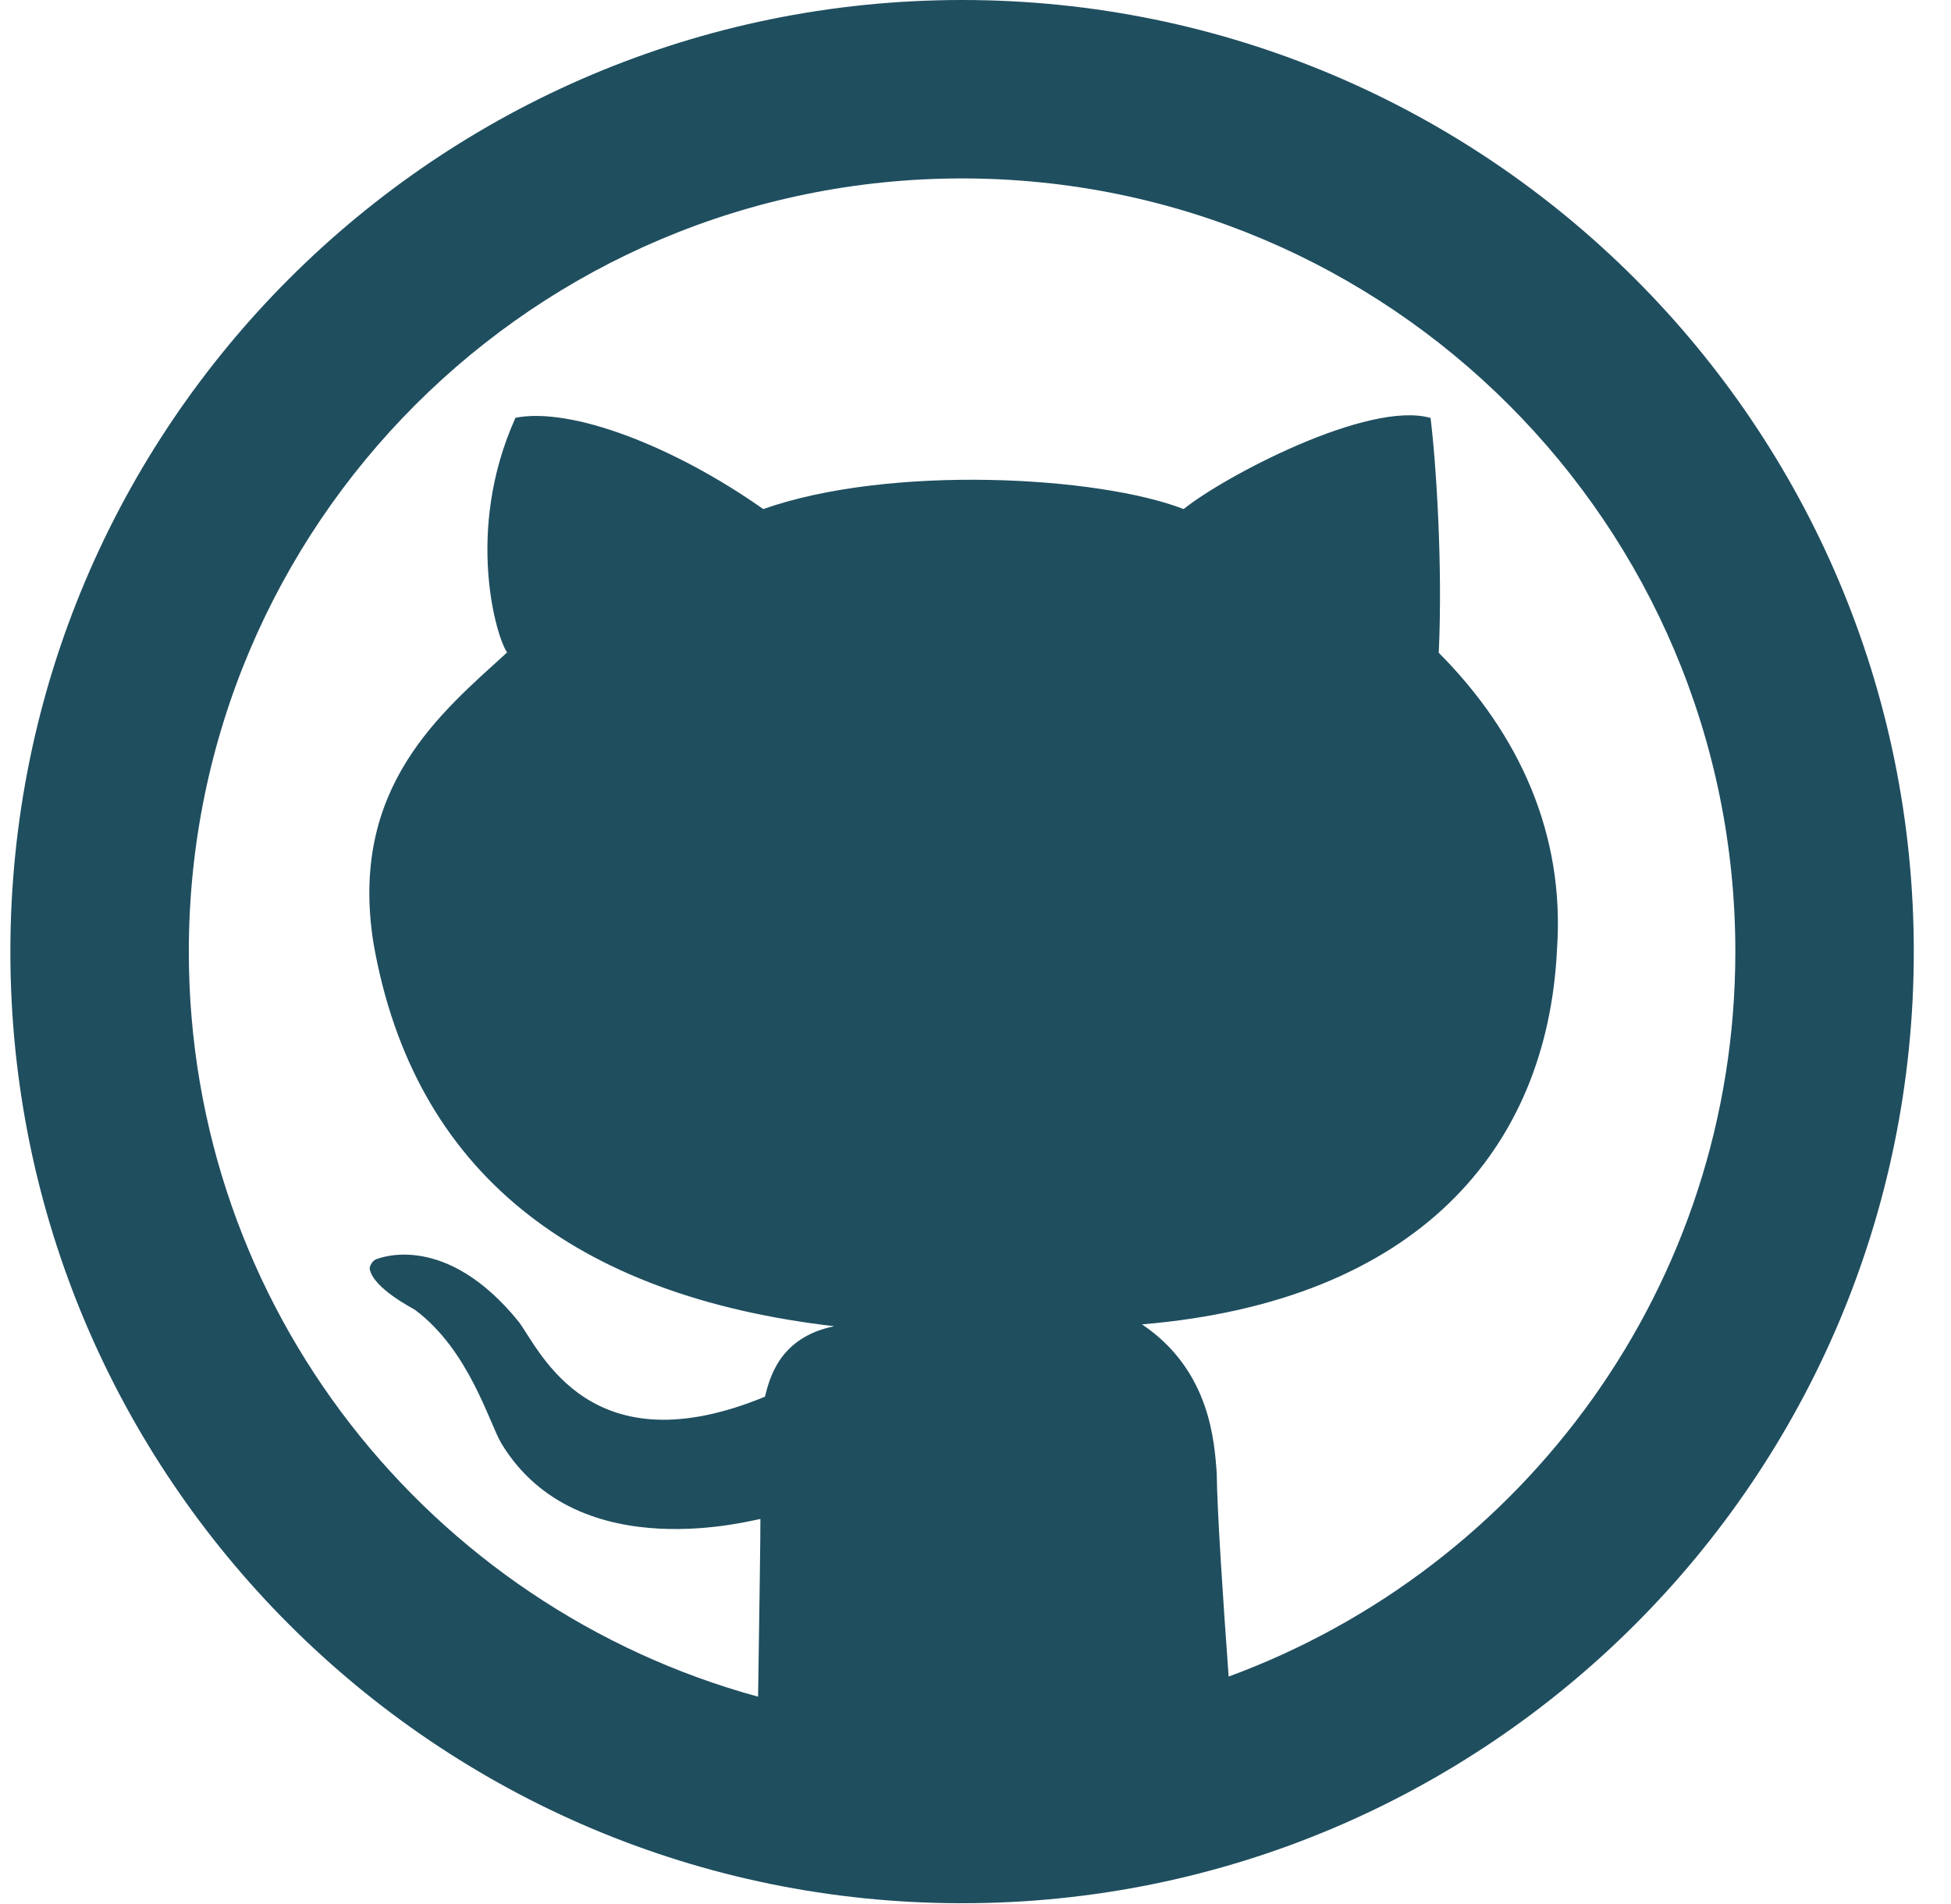
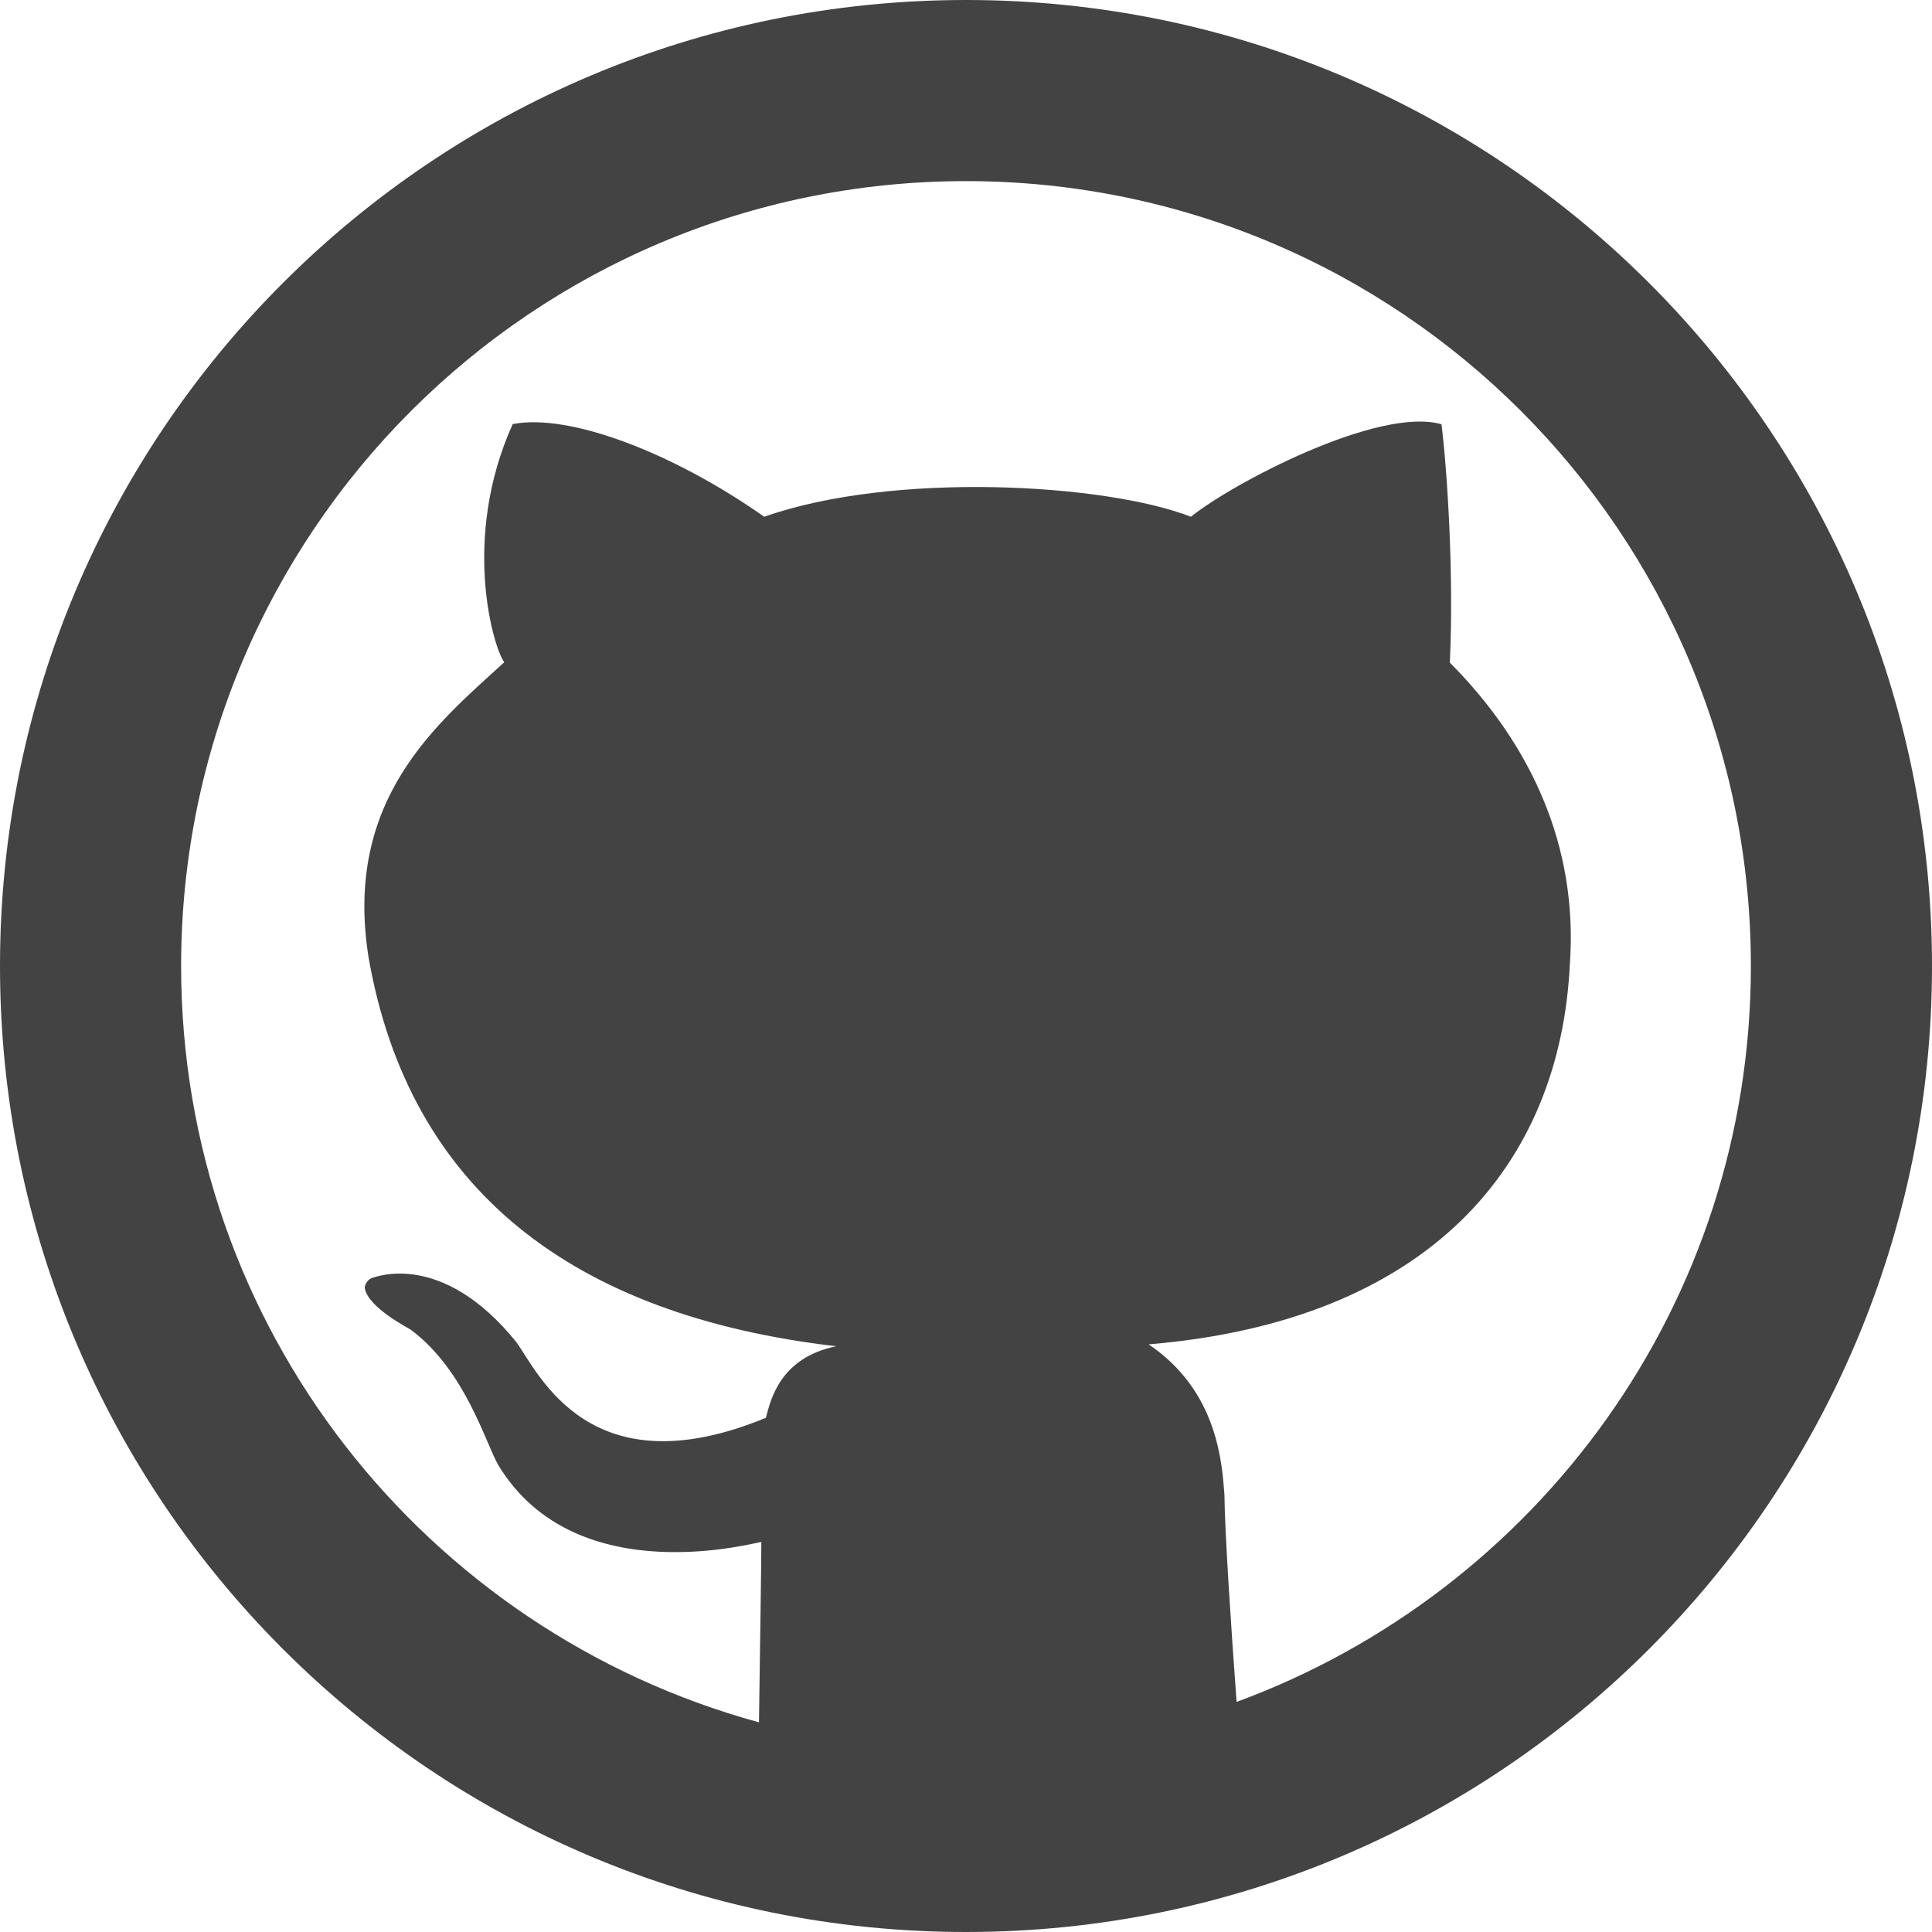
- <svg xmlns="http://www.w3.org/2000/svg" width="41" height="40" viewBox="0 0 41 40" fill="none">
-   <path d="M20.218 0C9.173 0 0.218 8.955 0.218 20C0.218 31.046 9.173 40 20.218 40C31.263 40 40.218 31.046 40.218 20C40.218 8.955 31.263 0 20.218 0ZM25.82 35.236C25.705 33.671 25.576 31.732 25.569 30.947C25.519 30.345 25.454 28.812 23.999 27.834C29.775 27.35 32.524 24.157 32.721 19.939C32.886 17.536 31.931 15.424 30.235 13.719C30.321 11.895 30.18 9.734 30.063 8.784C28.76 8.409 25.723 10.013 24.874 10.699C23.084 10.004 18.703 9.76 16.04 10.699C14.153 9.371 12.004 8.551 10.833 8.78C9.751 11.176 10.447 13.441 10.658 13.711C9.265 14.984 7.323 16.55 7.85 19.831C8.696 24.643 12.081 27.238 17.531 27.873C16.369 28.11 16.173 28.978 16.075 29.354C12.415 30.864 11.369 28.421 10.906 27.785C9.37 25.884 7.991 26.435 7.906 26.465C7.824 26.495 7.761 26.615 7.77 26.672C7.848 27.082 8.684 27.499 8.725 27.532C9.859 28.378 10.279 29.904 10.538 30.339C12.164 33.013 15.944 31.904 15.98 31.926C15.983 32.16 15.954 34.128 15.931 35.659C9.039 33.776 3.968 27.489 3.968 20C3.968 11.025 11.243 3.75 20.218 3.75C29.192 3.75 36.468 11.025 36.468 20C36.468 27.004 32.03 32.952 25.82 35.236Z" fill="#1F4E5F" />
+ <svg xmlns="http://www.w3.org/2000/svg" width="83" height="83" viewBox="0 0 83 83" fill="none">
+   <path d="M41.5 0C18.581 0 0 18.581 0 41.5C0 64.421 18.581 83 41.5 83C64.418 83 83 64.421 83 41.5C83 18.581 64.418 0 41.5 0ZM53.125 73.115C52.886 69.868 52.619 65.845 52.603 64.216C52.5 62.966 52.365 59.786 49.346 57.755C61.331 56.751 67.035 50.127 67.445 41.373C67.787 36.388 65.806 32.004 62.286 28.466C62.465 24.682 62.172 20.198 61.928 18.227C59.226 17.448 52.923 20.776 51.162 22.2C47.447 20.758 38.356 20.252 32.832 22.2C28.915 19.446 24.456 17.744 22.026 18.219C19.782 23.191 21.225 27.891 21.663 28.451C18.773 31.092 14.743 34.342 15.837 41.15C17.593 51.133 24.617 56.518 35.926 57.836C33.514 58.328 33.106 60.129 32.904 60.909C25.309 64.042 23.139 58.974 22.179 57.654C18.991 53.709 16.13 54.853 15.954 54.915C15.783 54.977 15.653 55.226 15.671 55.346C15.832 56.196 17.567 57.06 17.653 57.13C20.005 58.883 20.877 62.05 21.414 62.953C24.788 68.501 32.632 66.2 32.707 66.247C32.712 66.732 32.652 70.815 32.606 73.992C18.304 70.086 7.781 57.039 7.781 41.5C7.781 22.877 22.877 7.781 41.5 7.781C60.123 7.781 75.219 22.877 75.219 41.5C75.219 56.033 66.011 68.376 53.125 73.115Z" fill="#2F2F2F" fill-opacity="0.9" />
</svg>
